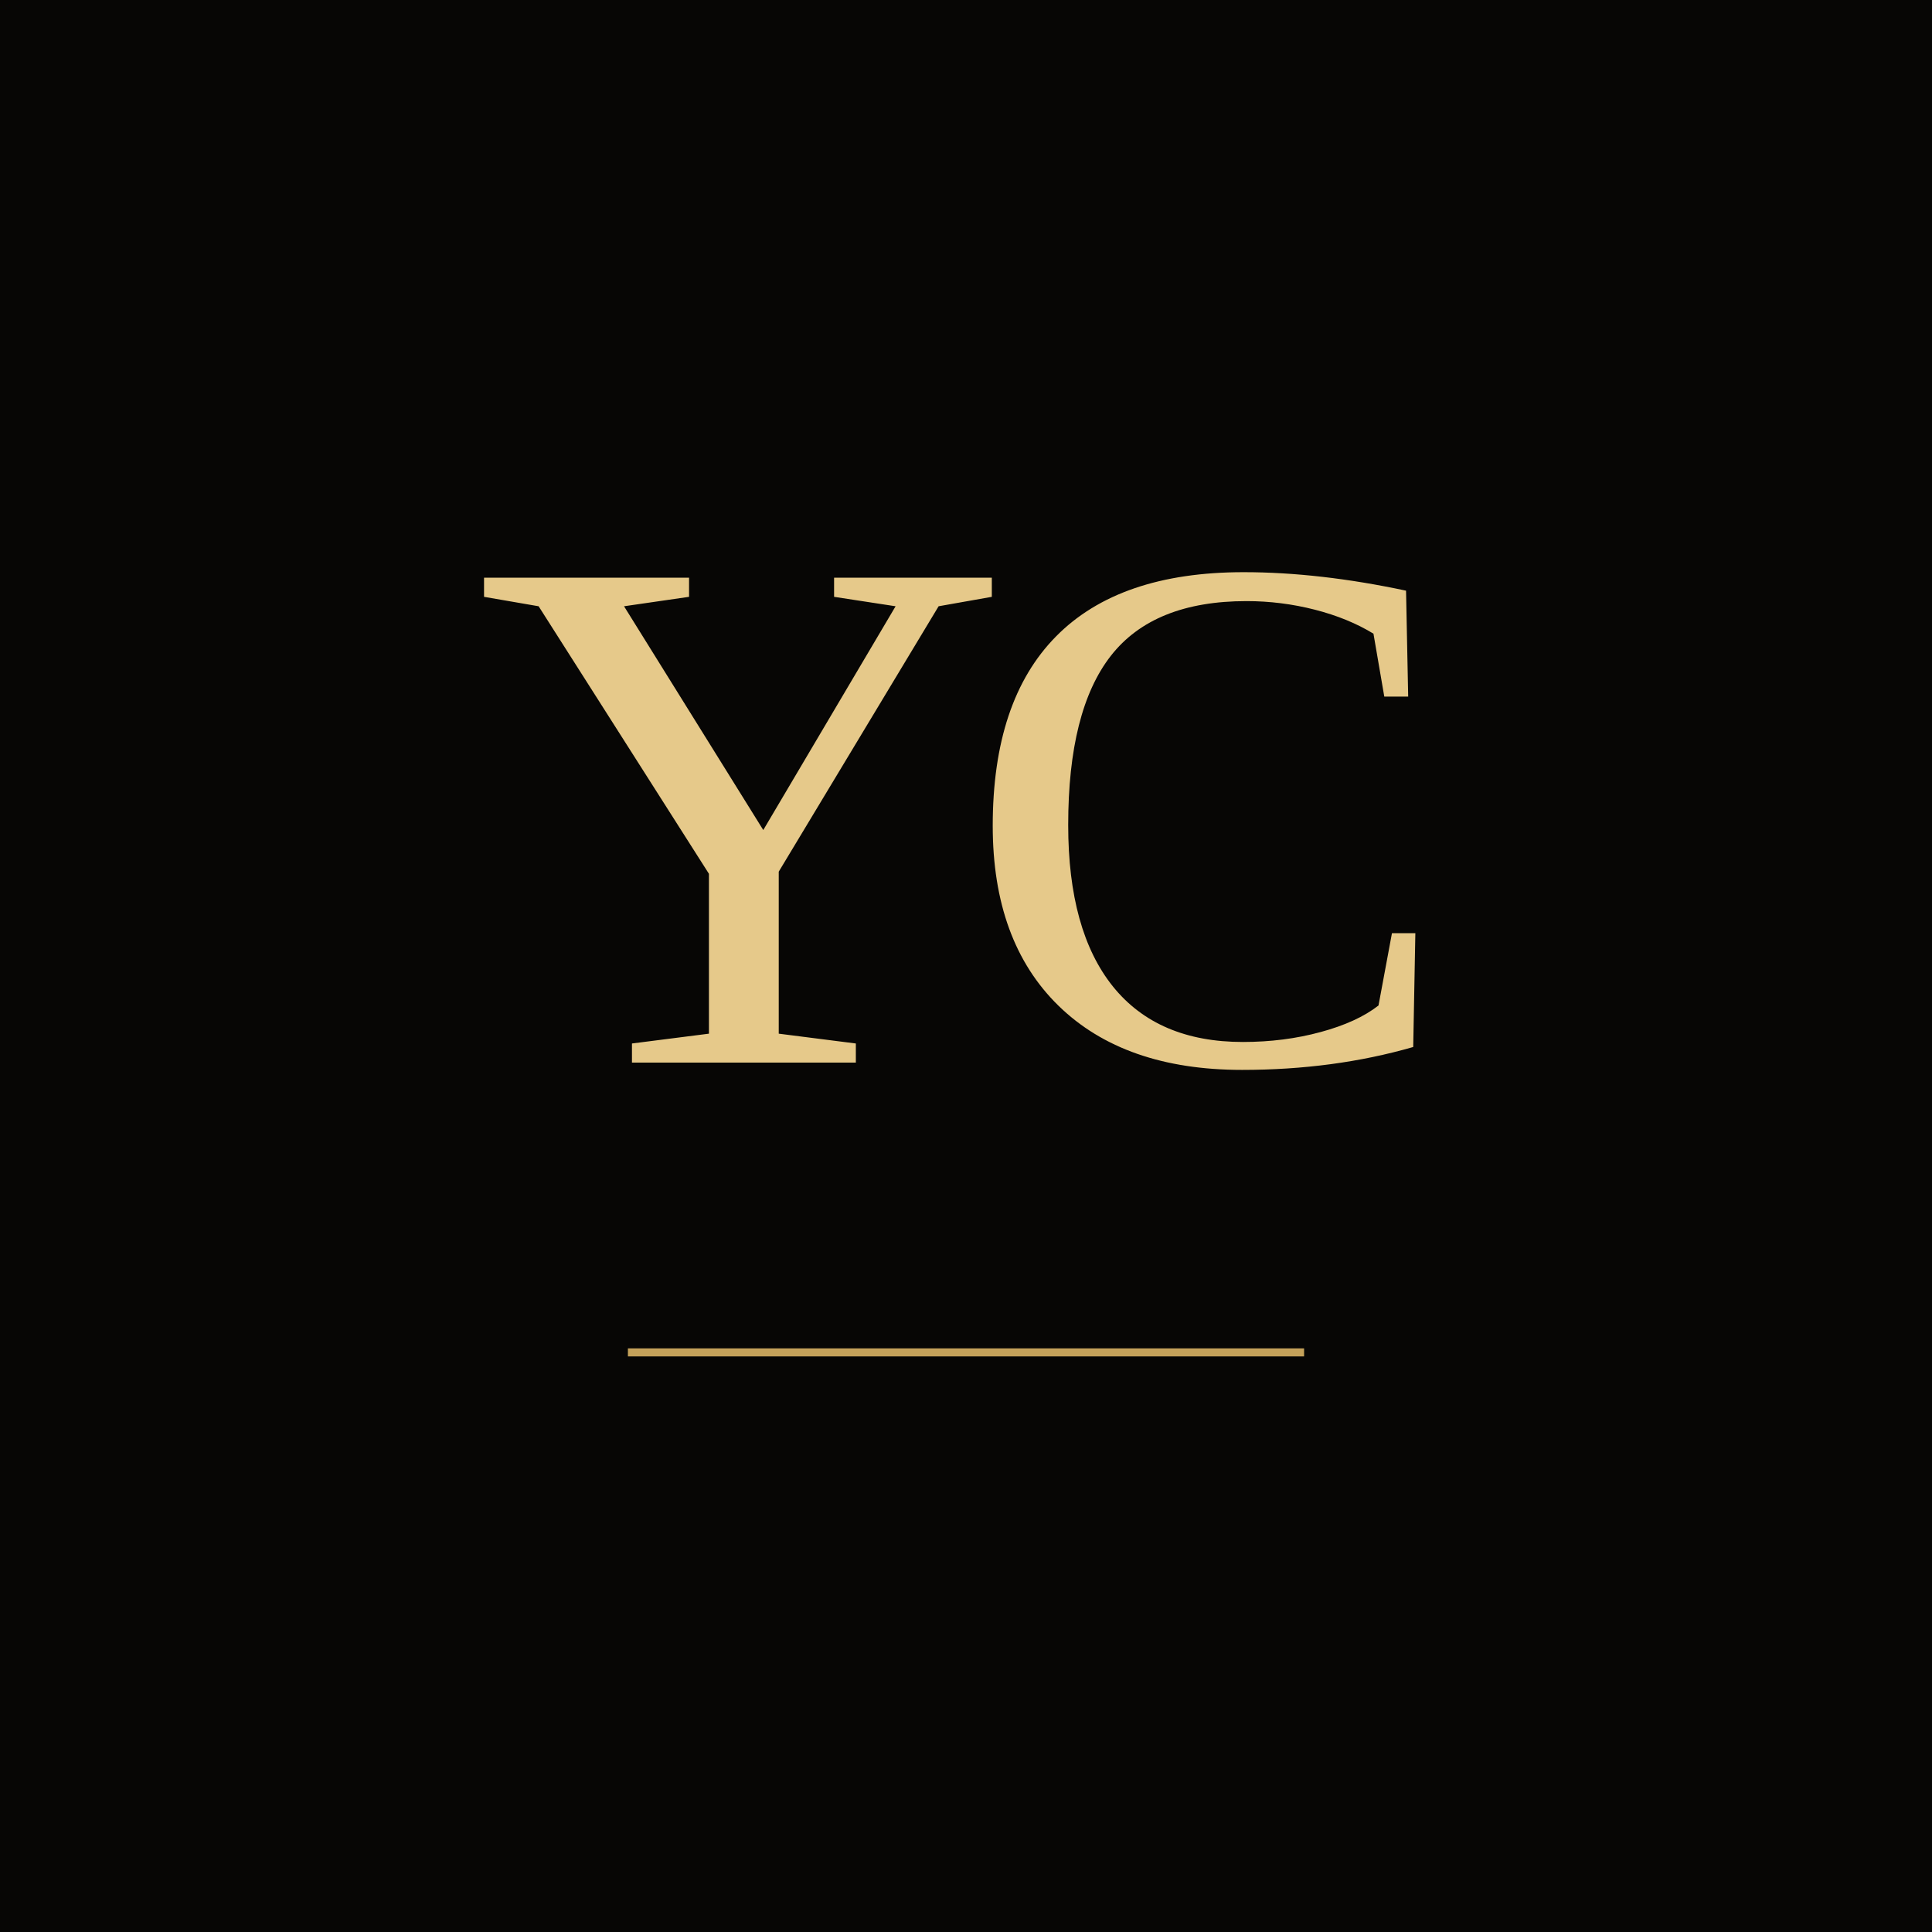
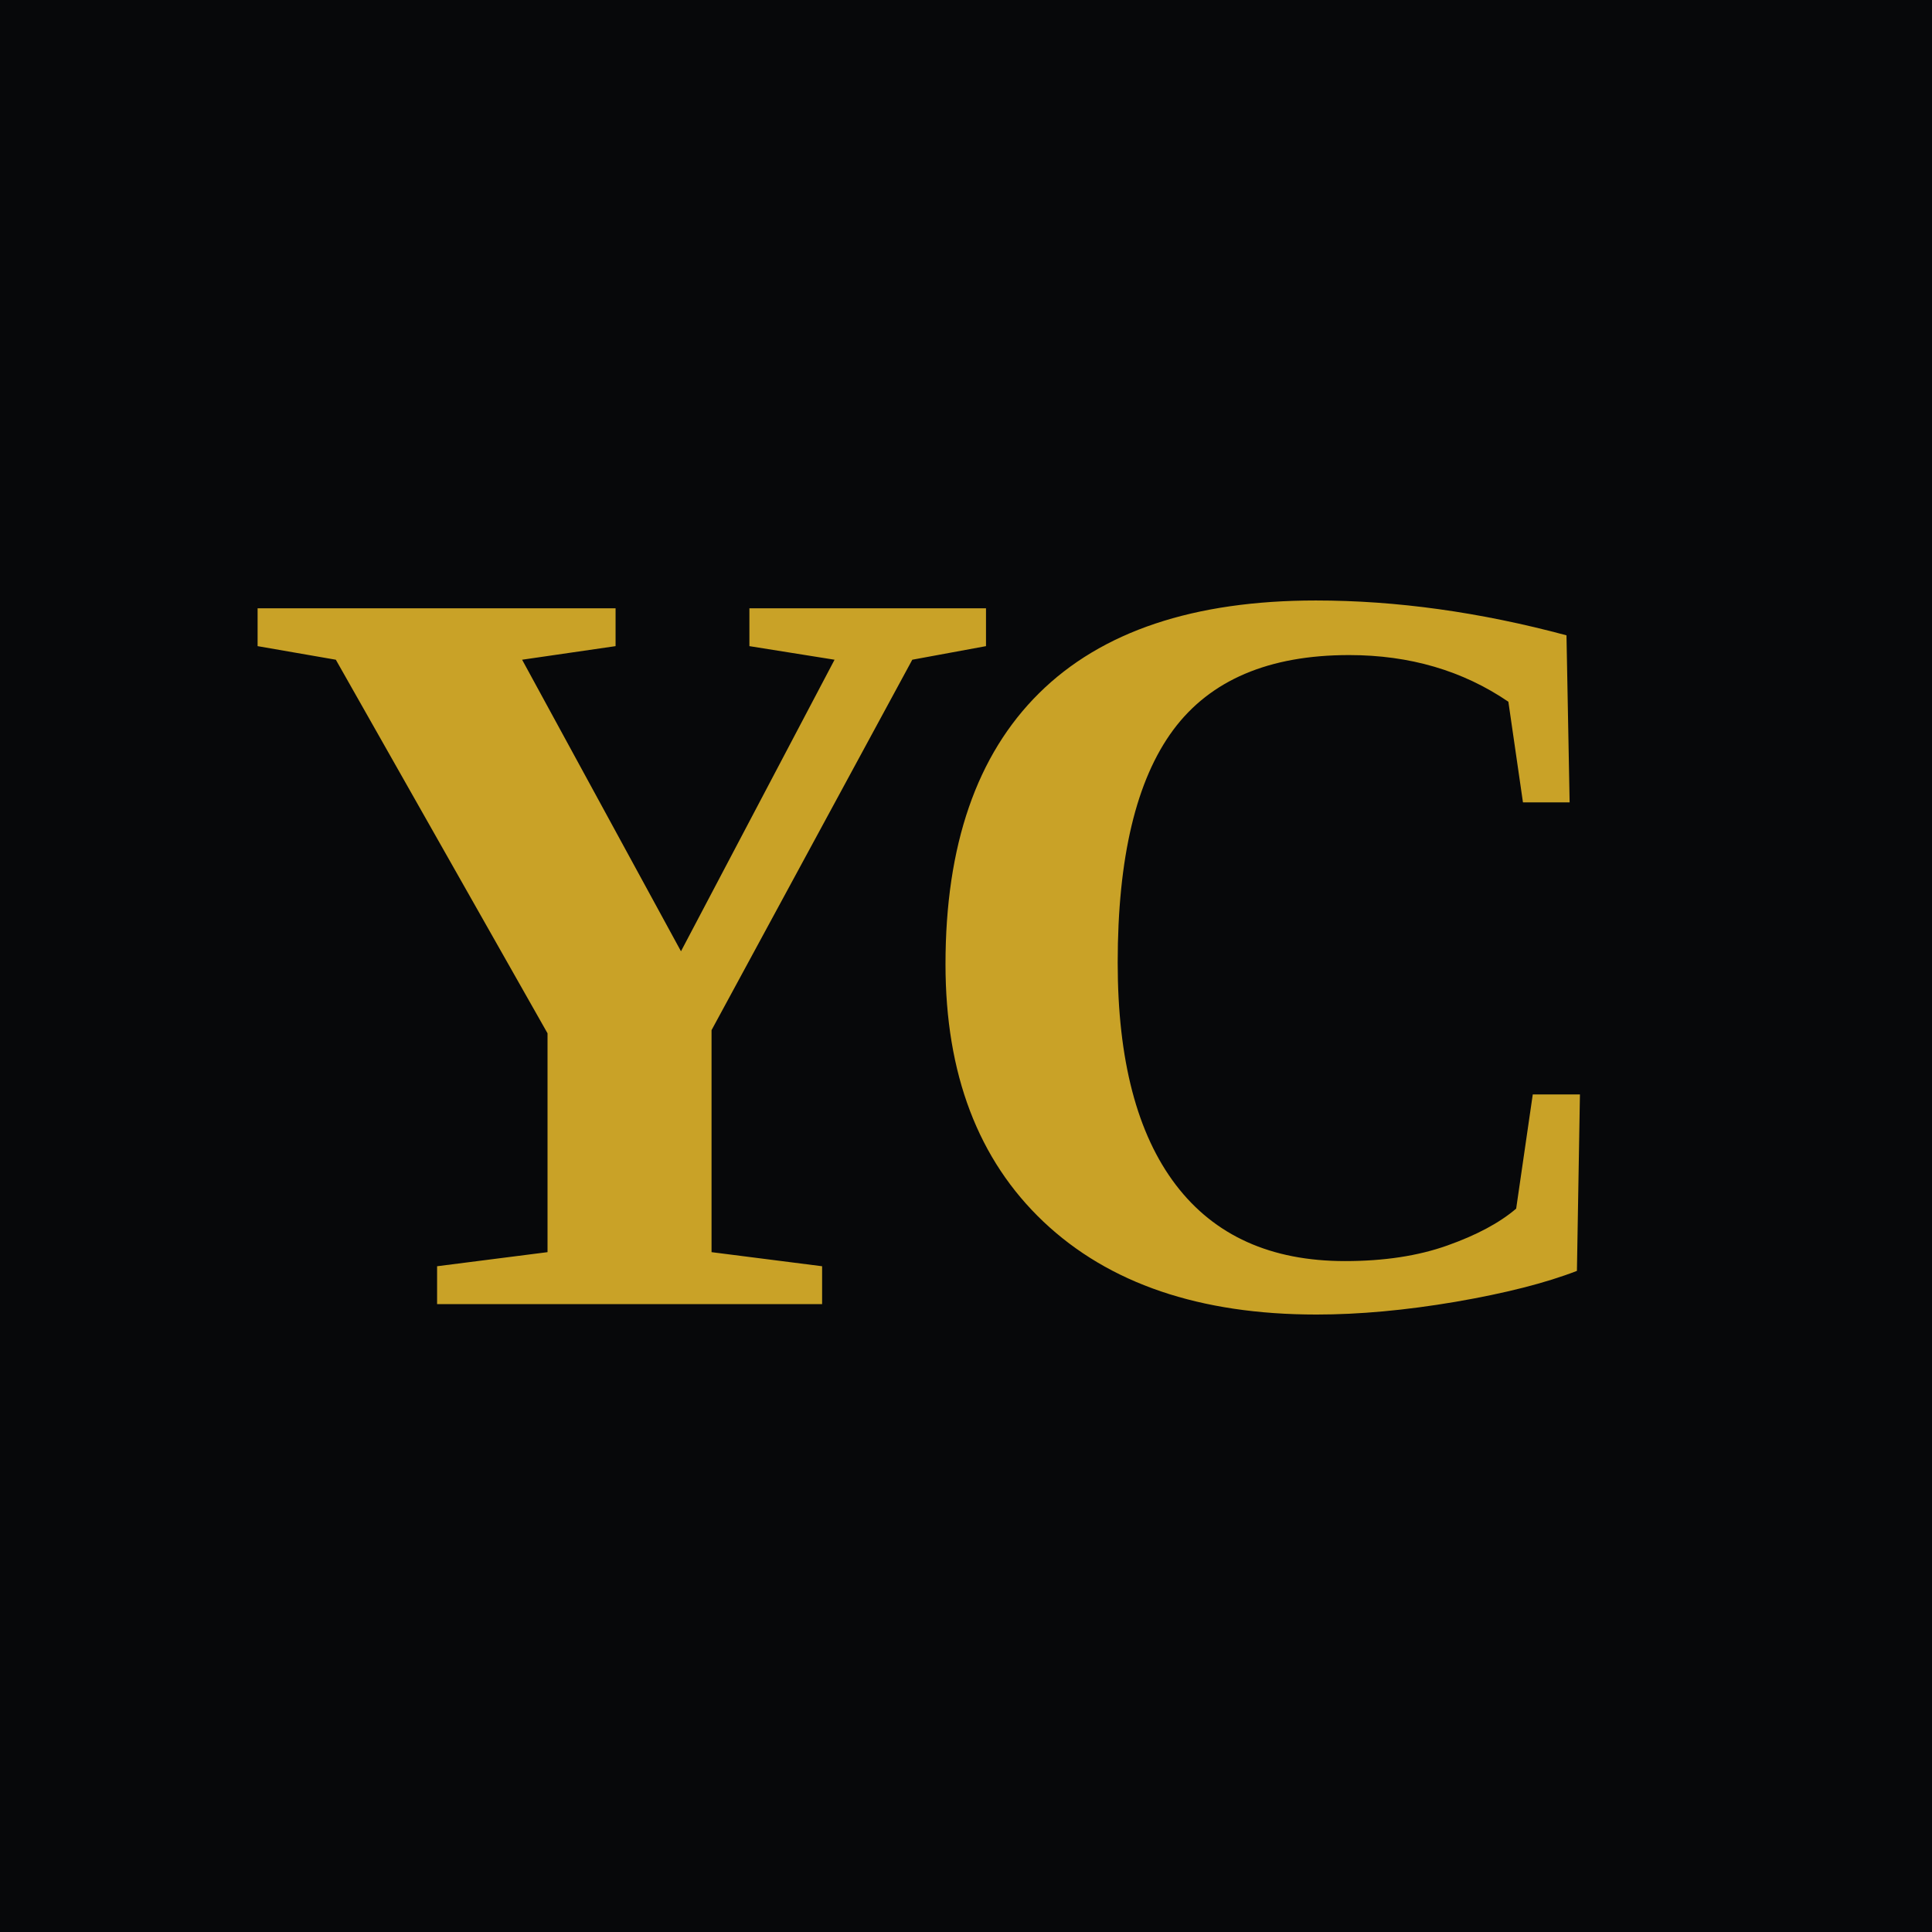
<svg xmlns="http://www.w3.org/2000/svg" viewBox="0 0 240 240" role="img" aria-label="Yuri Coimbra Finance">
-   <rect width="240" height="240" fill="#070605" />
-   <text x="120" y="132" text-anchor="middle" font-family="Times New Roman, serif" font-size="92" fill="#e6c98a" letter-spacing="-6">YC</text>
-   <line x1="78" y1="168" x2="162" y2="168" stroke="#c4a15a" stroke-width="1" />
+   <rect width="240" height="240" fill="#07080a" />
+   <text x="118" y="162" text-anchor="middle" font-family="Georgia, Times New Roman, serif" font-weight="900" font-size="132" fill="#c9a227" letter-spacing="-14">YC</text>
</svg>
